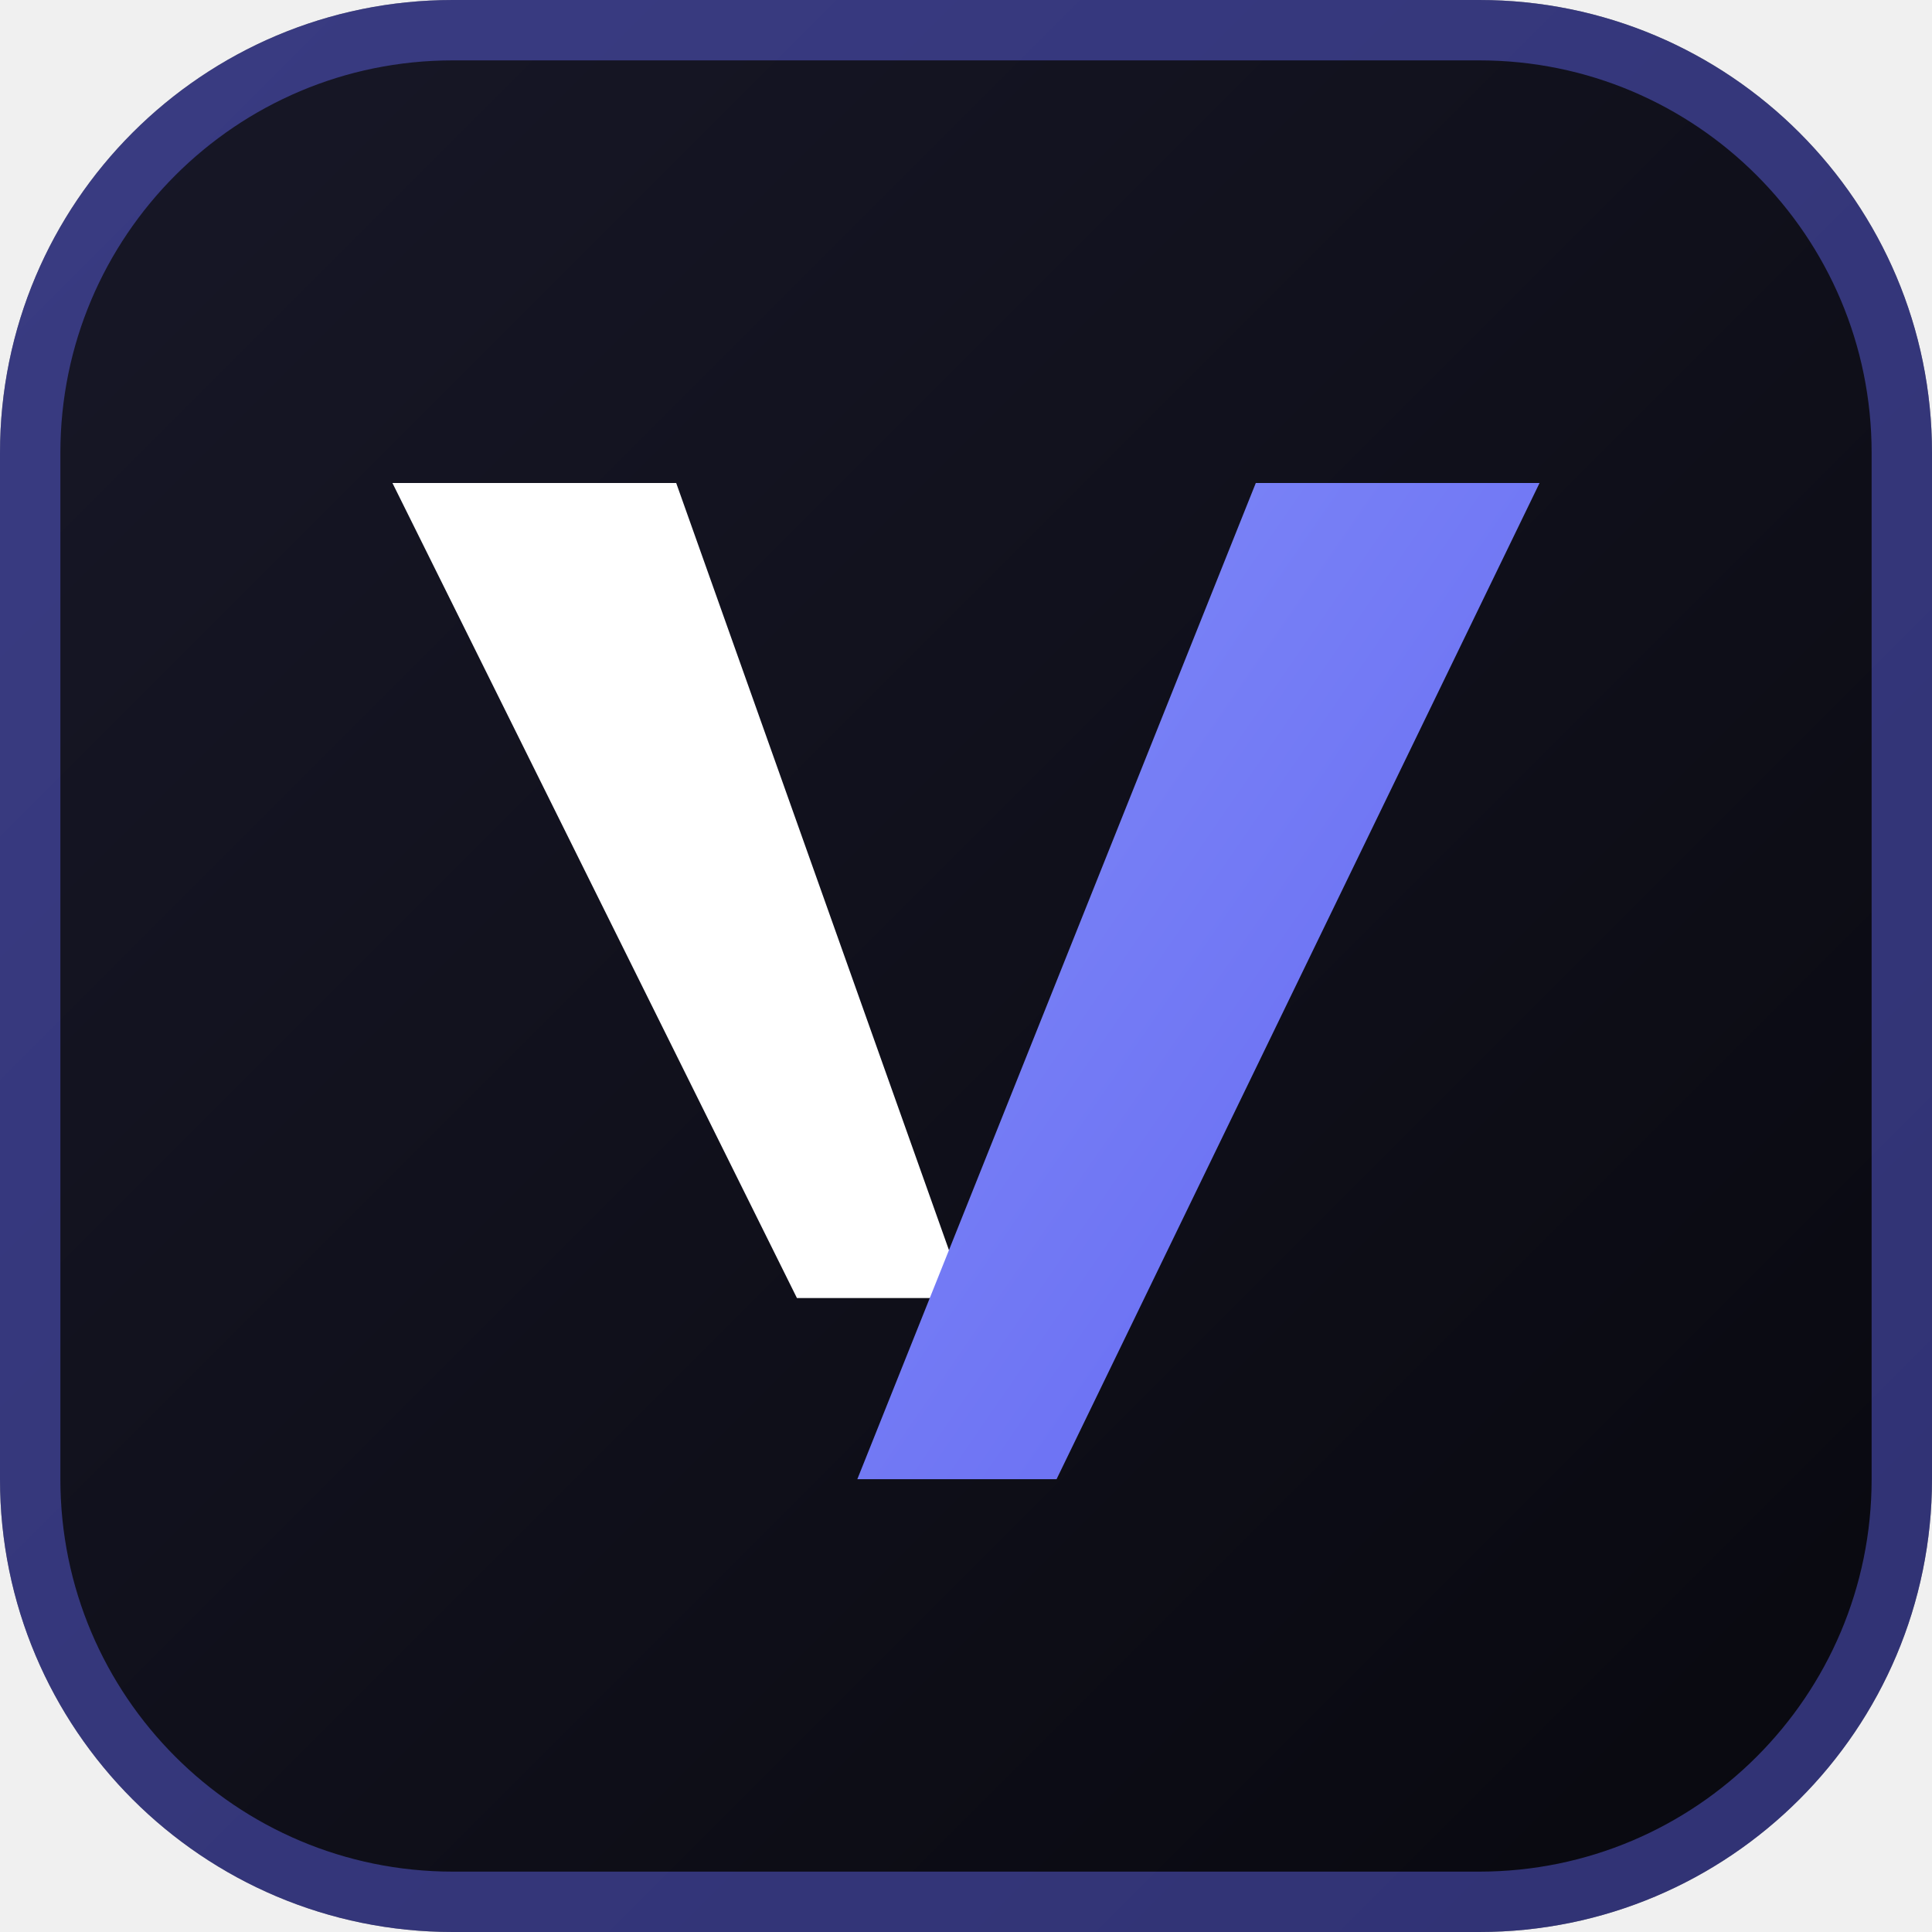
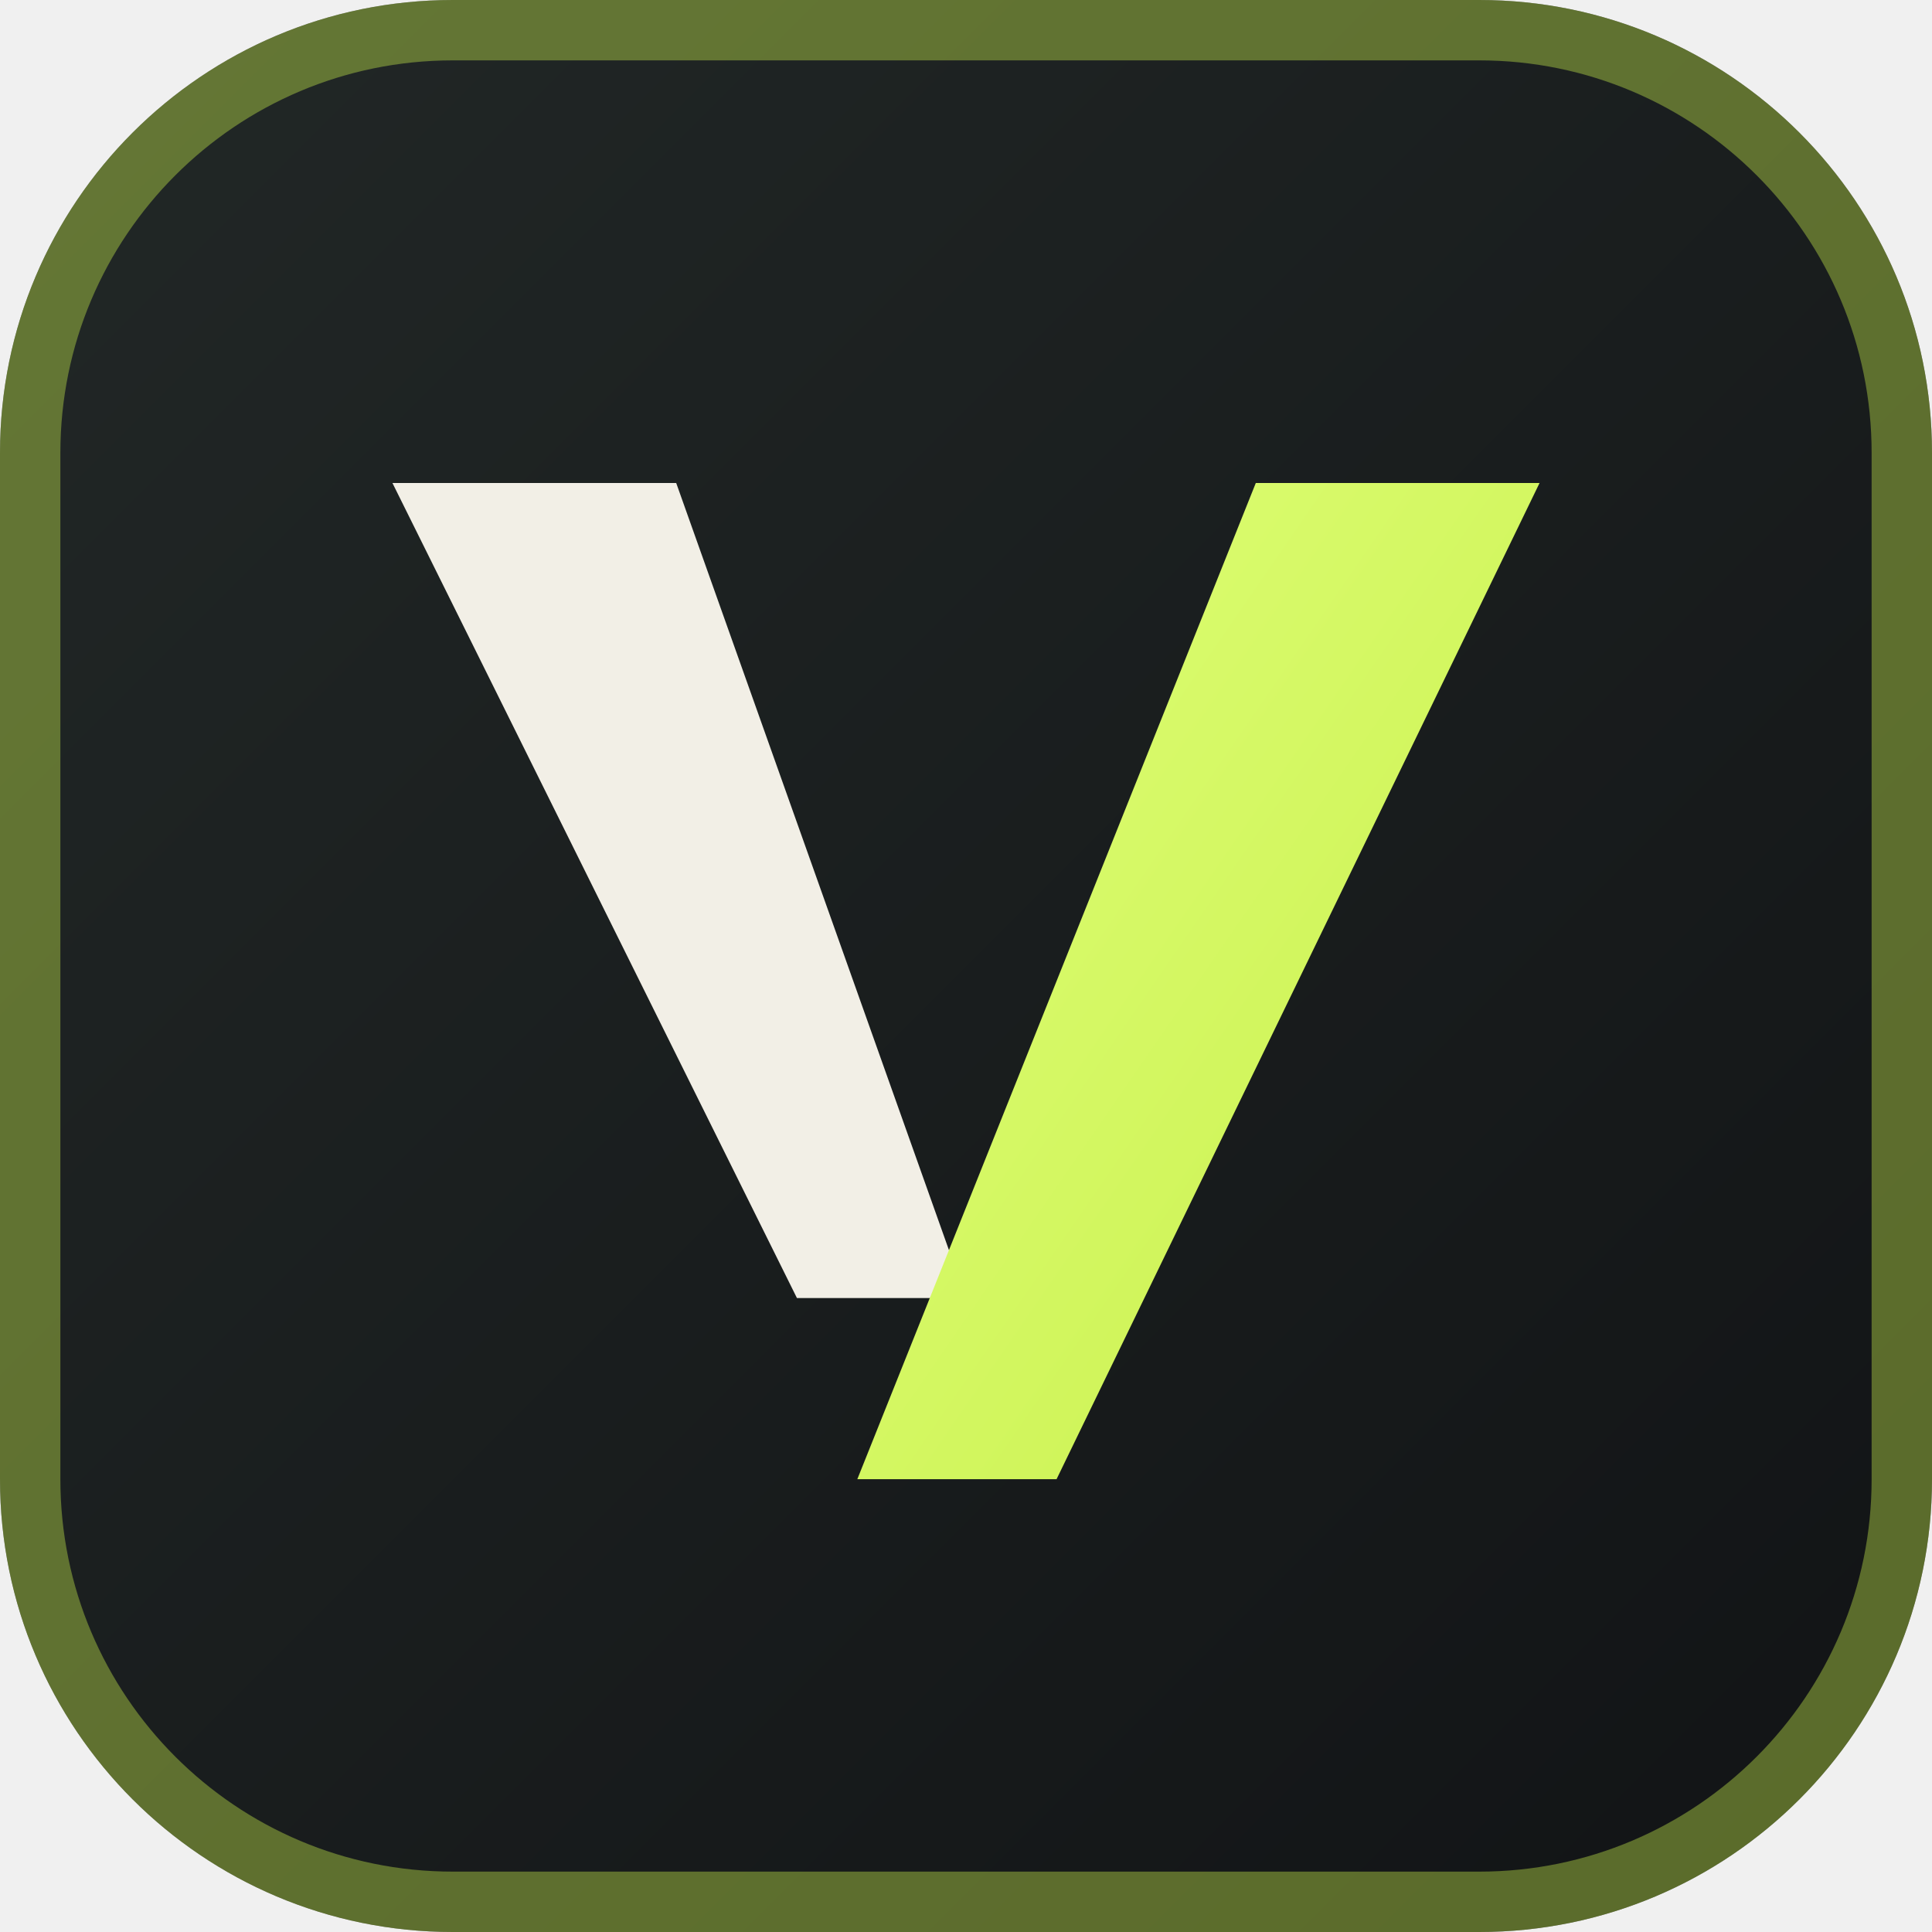
<svg xmlns="http://www.w3.org/2000/svg" viewBox="0 0 32 32" width="32" height="32">
  <defs>
    <linearGradient id="vBg" x1="0%" y1="0%" x2="100%" y2="100%">
-       <stop offset="0%" stop-color="#181828" />
-       <stop offset="100%" stop-color="#08080e" />
+       <stop offset="0%" stop-color="#222827" />
+       <stop offset="100%" stop-color="#111315" />
    </linearGradient>
    <linearGradient id="vAccent" x1="0%" y1="0%" x2="100%" y2="100%">
-       <stop offset="0%" stop-color="#818cf8" />
-       <stop offset="100%" stop-color="#6366f1" />
+       <stop offset="0%" stop-color="#DFFF78" />
+       <stop offset="100%" stop-color="#C8EF4B" />
    </linearGradient>
  </defs>
  <rect width="32" height="32" rx="7.5" fill="url(#vBg)" />
-   <rect x="0.5" y="0.5" width="31" height="31" rx="7" fill="none" stroke="rgba(99, 102, 241, 0.45)" stroke-width="1" />
-   <path d="M6.5 8 H11.2 L16 21.5 L13.2 21.5 Z" fill="#FFFFFF" />
+   <rect x="0.5" y="0.5" width="31" height="31" rx="7" fill="none" stroke="rgba(200, 239, 75, 0.40)" stroke-width="1" />
+   <path d="M6.5 8 H11.2 L16 21.5 L13.2 21.5 Z" fill="#F2EFE6" />
  <path d="M25.5 8 H20.8 L14.2 24.5 H17.5 Z" fill="url(#vAccent)" />
</svg>
